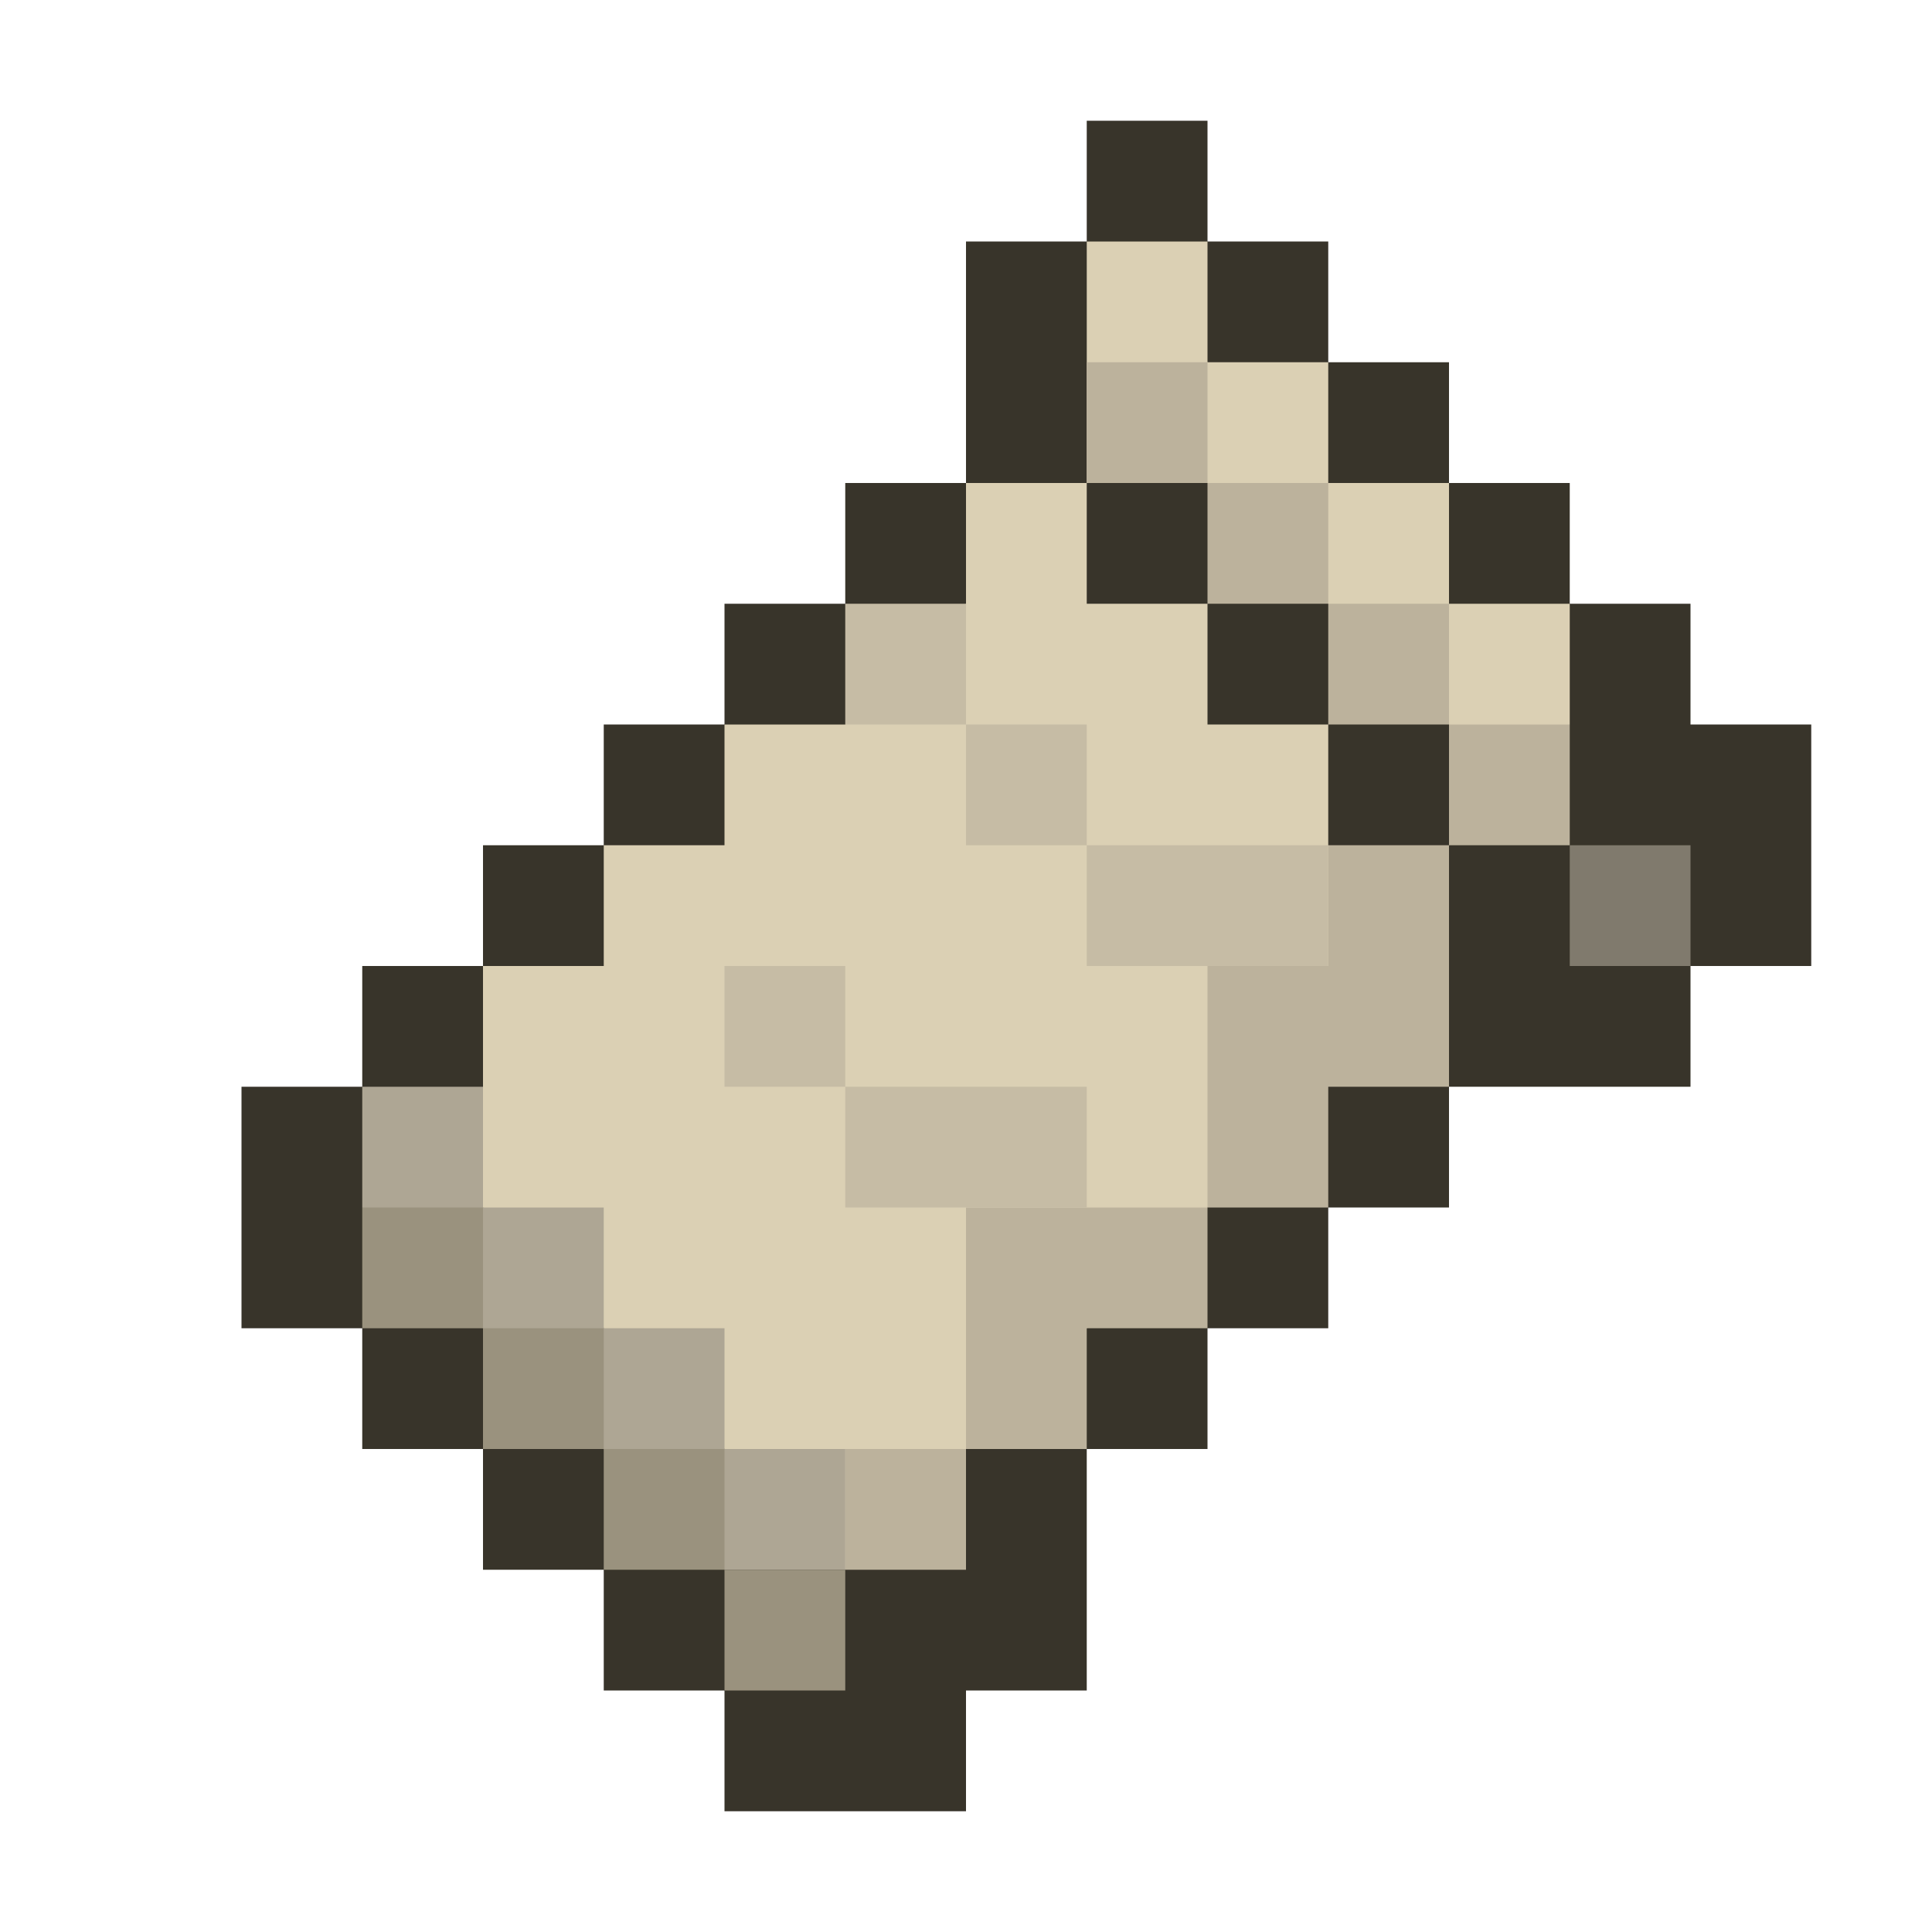
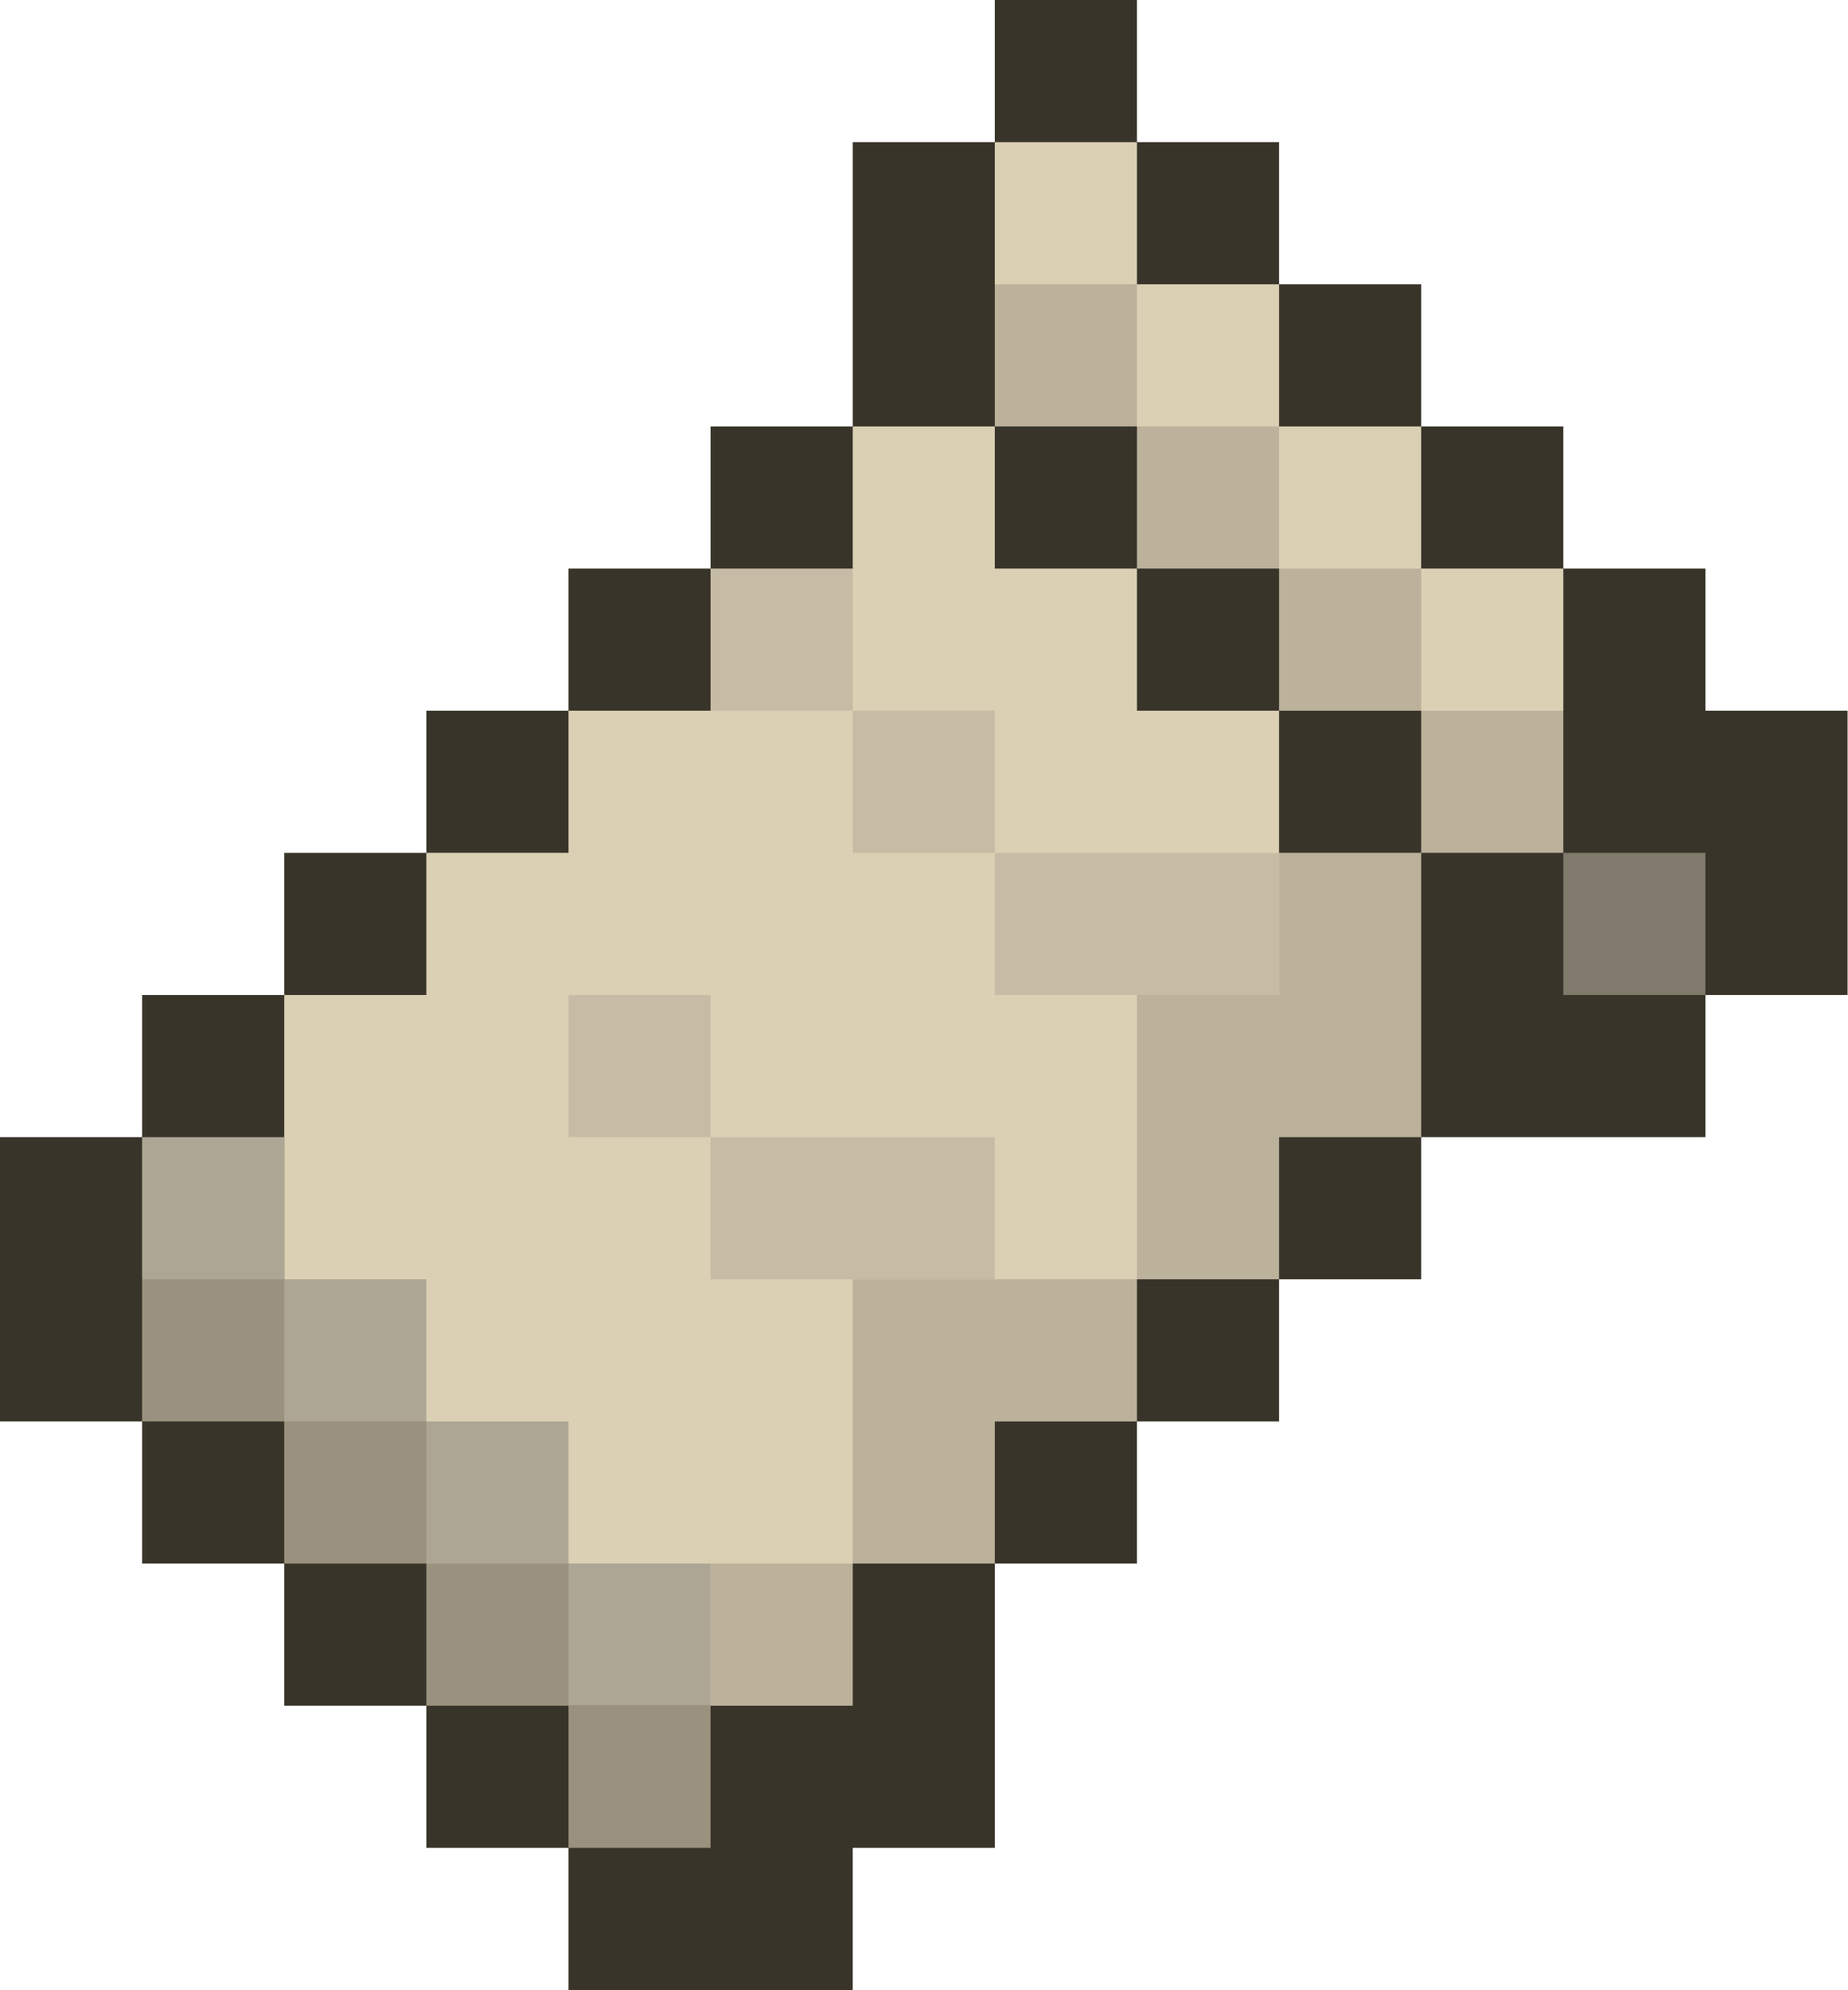
- <svg xmlns="http://www.w3.org/2000/svg" width="16" height="16" viewBox="0 0 16 16">
+ <svg xmlns="http://www.w3.org/2000/svg" width="13" height="14" viewBox="2 1 13 14">
  <path fill="#38342a" d="M9 1h1v1h1v1h1v1h1v1h1v1h1v2h-1v1h-2v1h-1v1h-1v1H9v2H8v1H6v-1H5v-1H4v-1H3v-1H2V9h1V8h1V7h1V6h1V5h1V4h1V2h1z" />
  <path fill="#dbd0b4" d="M4 9V8h1V7h1V6h1l1-1V4h1V2h1v1h1v1h1v1h1v1l-1 1-2 3-3 3-3-3z" />
  <path fill="#bcb29c" d="M9 3h1v1h1v1h1v1h1v1h-1L9 4zM10 10h1V9h1V7h-1v1h-1zH8v2h1v-1h1zM8 12H7v1h1z" />
  <path fill="#c6bca5" d="M7 5h1v2h3v1H9V6H7zM6 8h1v2h2V9H6z" />
  <path fill="#aea694" d="M3 9v1l3 3h1v-1H6v-1H5v-1H4V9z" />
  <path fill="#9a927e" d="M3 10v1h2v2h2v1H6v-2H4v-2z" />
  <path fill="#807a6d" d="M13 7h1v1h-1z" />
  <path fill="#38342a" d="M9 4v1h2v2h1V6h-2V4z" />
</svg>
